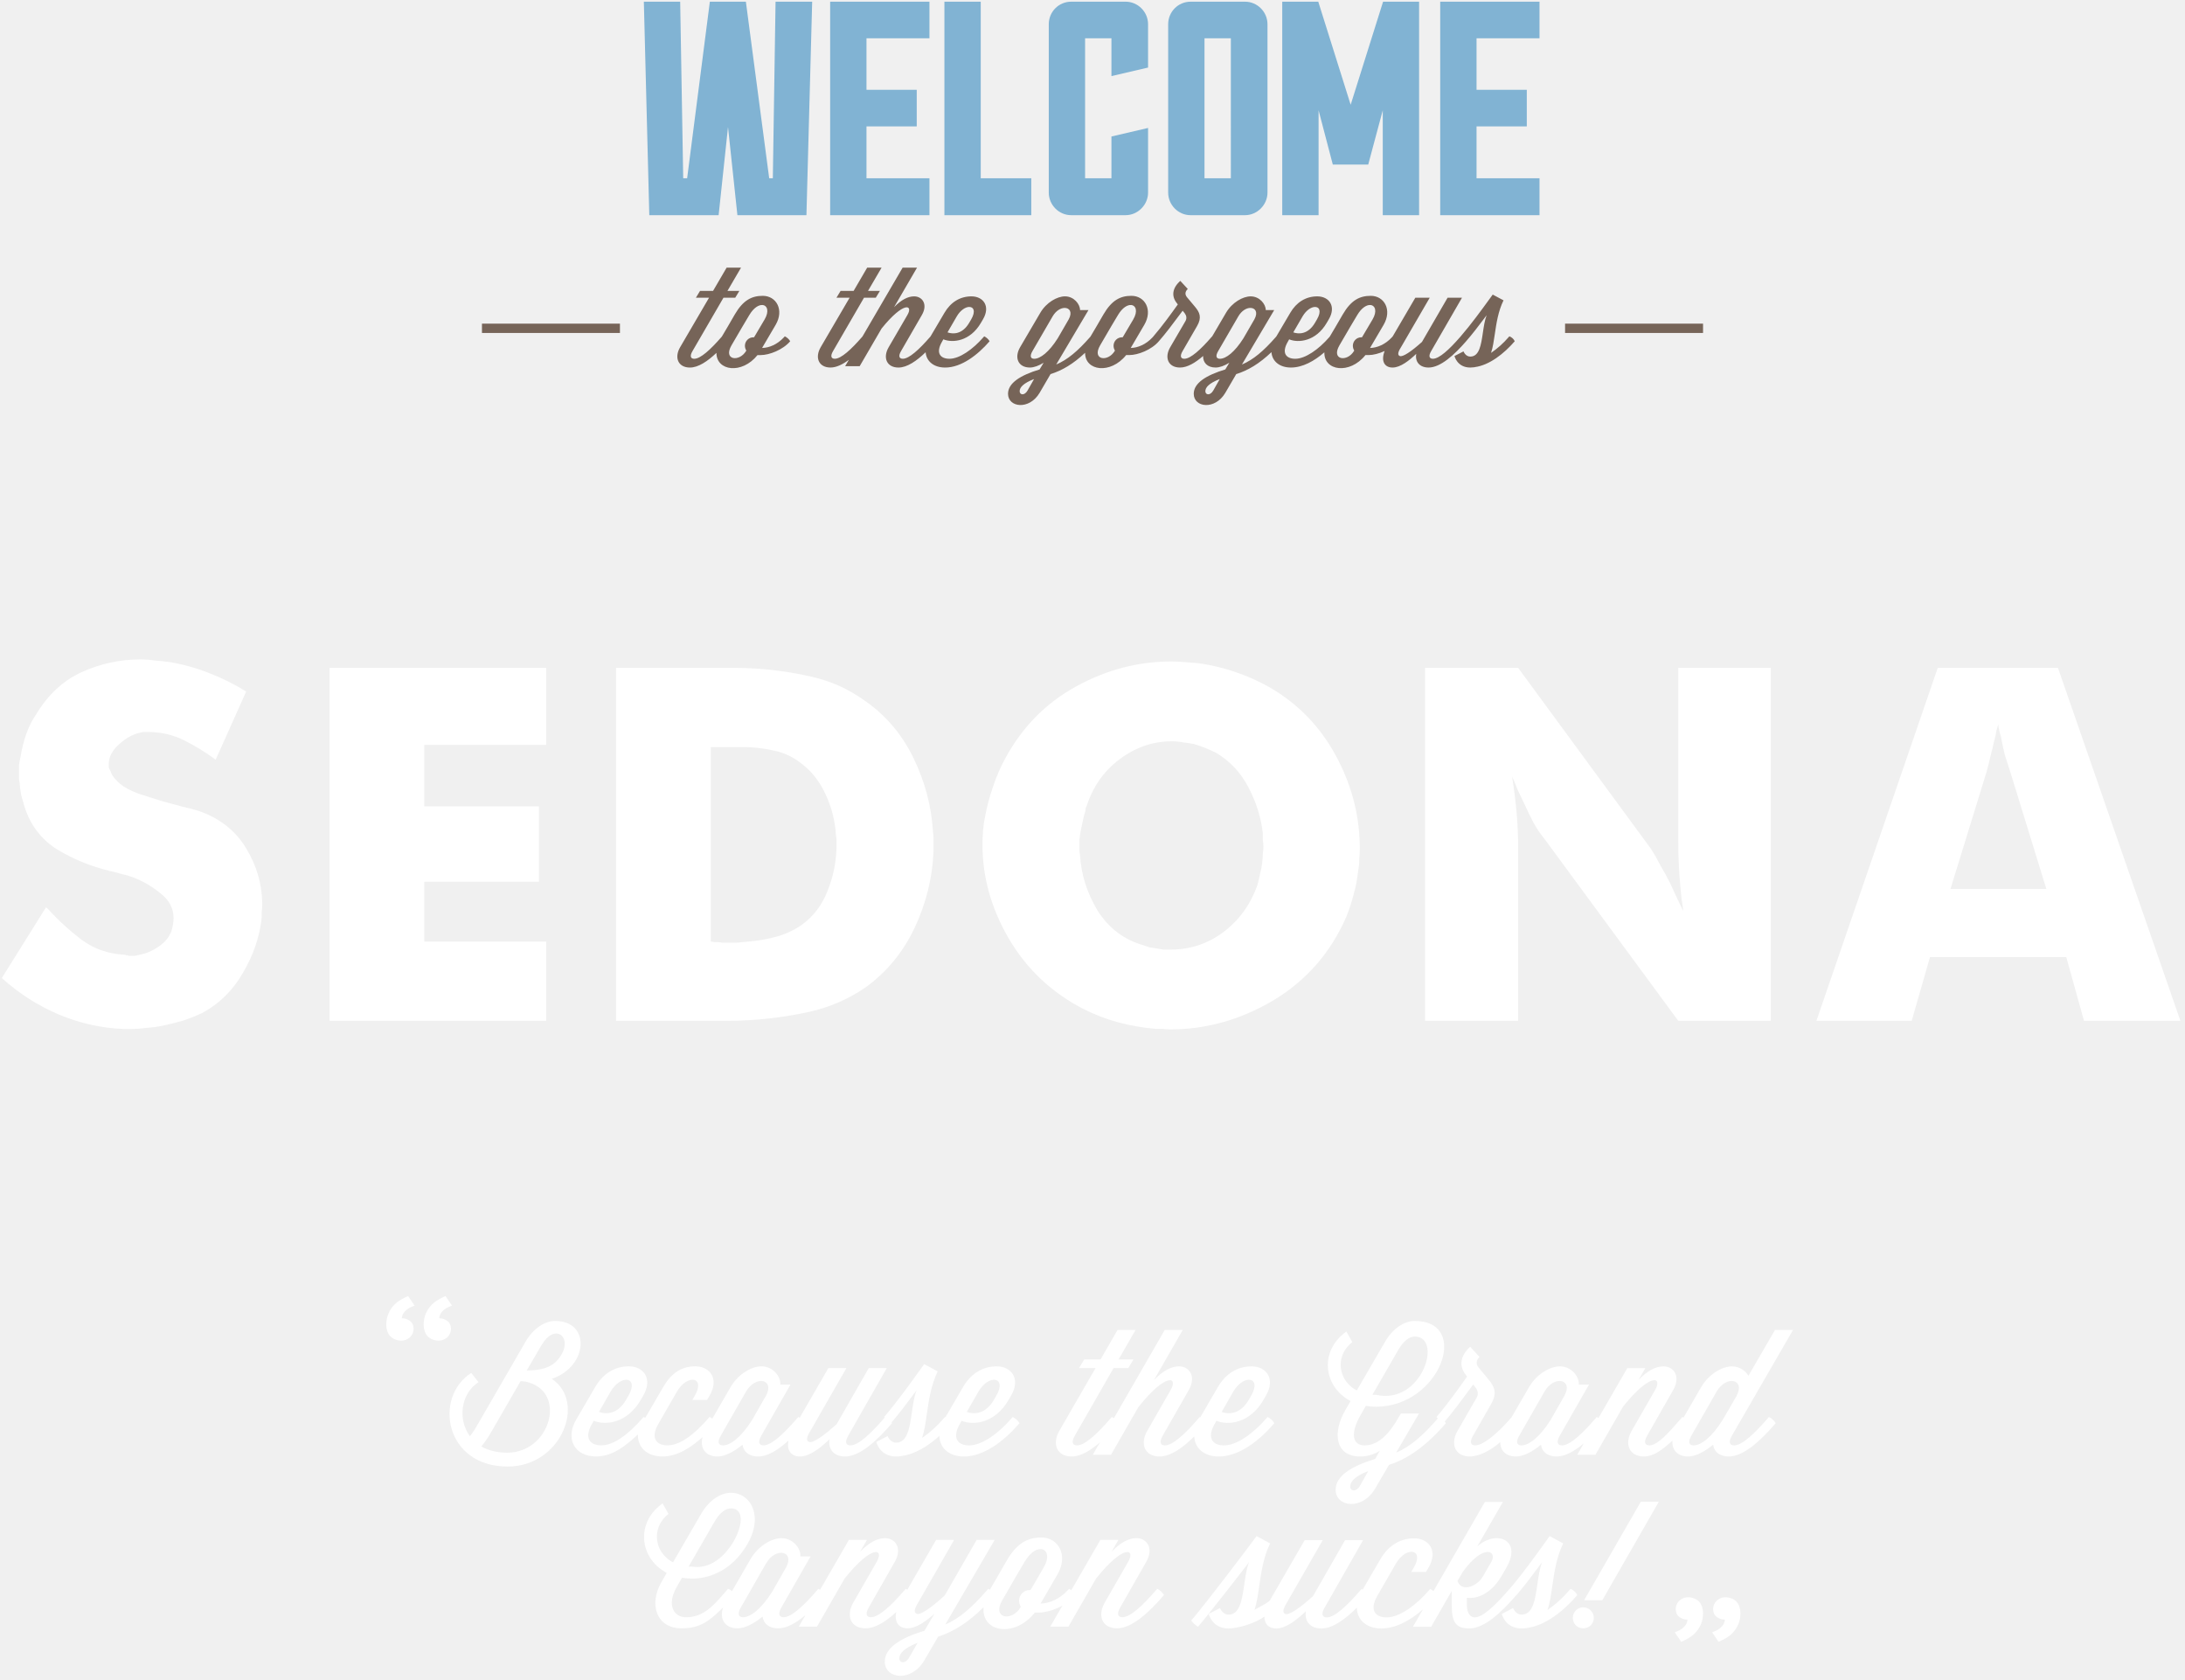
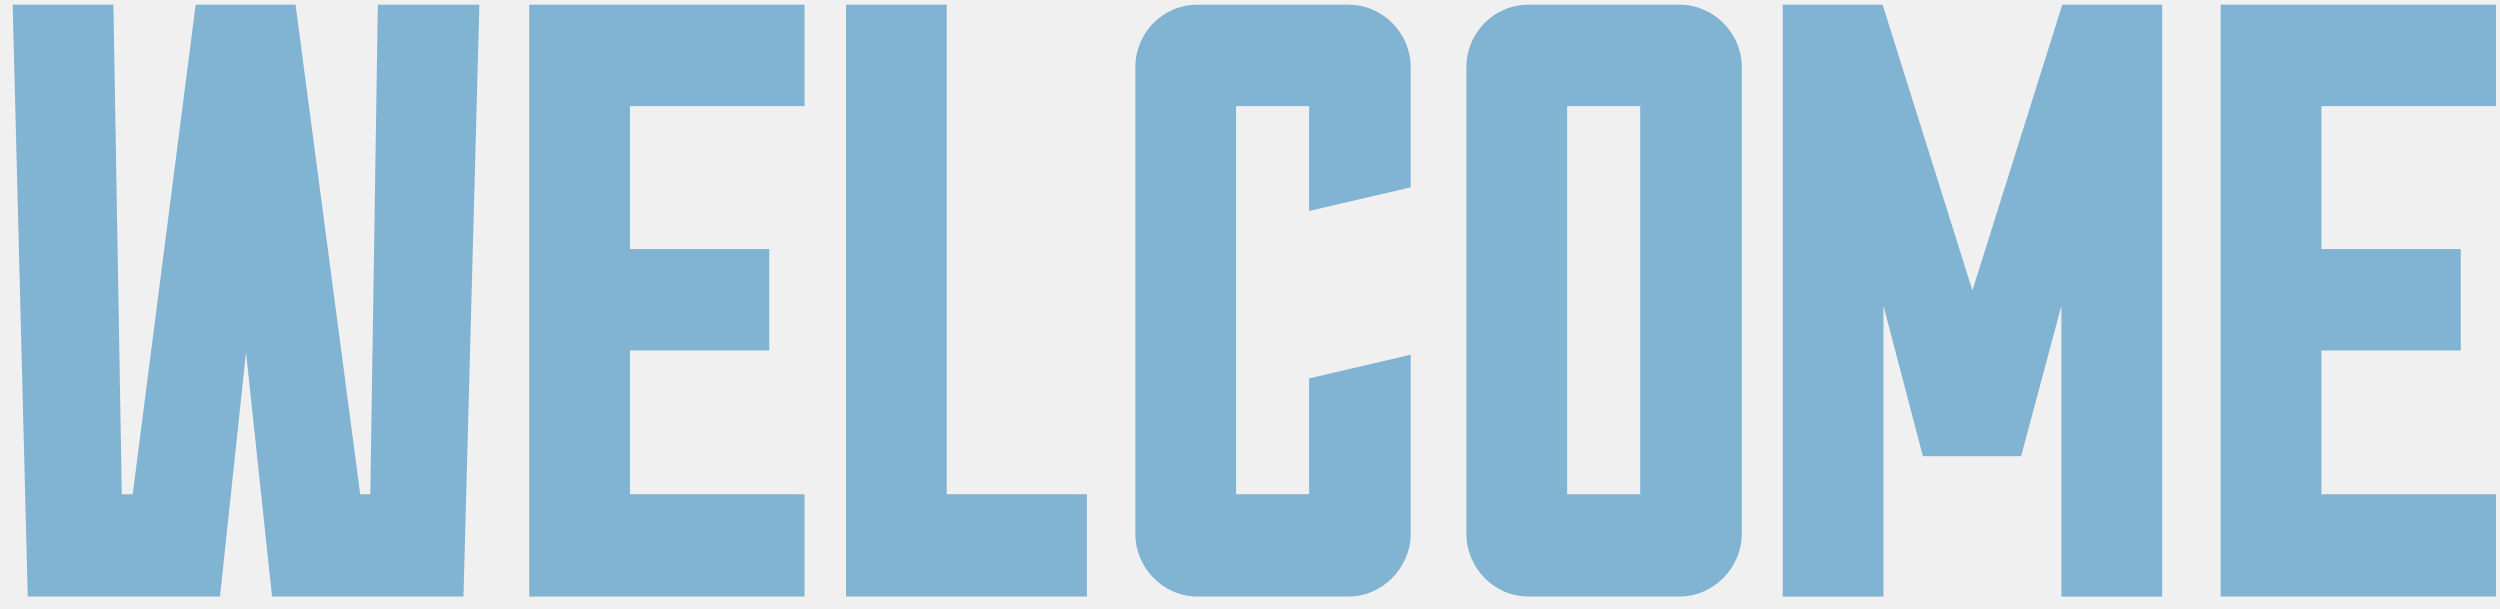
- <svg xmlns="http://www.w3.org/2000/svg" width="458" height="352" viewBox="0 0 458 352" fill="none">
-   <path fill-rule="evenodd" clip-rule="evenodd" d="M181.774 56.09L178.929 60.967H176.2L175.33 62.401H178.087L172.018 72.784C170.741 74.992 171.642 77.03 174.08 77.03C175.303 77.03 176.618 76.393 177.933 75.409L177.155 76.743H180.201L184.789 68.856C189.433 63.089 191.495 63.836 190.188 66.046L186.268 72.786C184.99 74.996 185.891 77.034 188.329 77.034C190.125 77.034 192.117 75.664 194.022 73.829C194.168 75.686 195.689 77.034 198.112 77.034C201.535 77.034 204.932 74.394 207.428 71.526C207.231 71.123 206.709 70.665 206.302 70.493L206.099 70.719C203.921 73.216 201.135 75.194 199.017 75.194C197.157 75.194 196.053 74.048 197.447 71.639L197.737 71.119C199.683 71.924 203.341 71.55 205.605 67.679L206.042 66.932C207.667 64.179 206.1 62.114 203.632 62.114C201.193 62.114 199.249 63.377 197.972 65.555L195.042 70.52L194.866 70.72C192.689 73.214 190.571 75.192 189.235 75.192C188.569 75.192 188.189 74.732 188.885 73.557L193.24 66.014C194.546 63.749 193.3 62.114 191.616 62.114C190.309 62.114 188.914 62.831 187.406 64.379L192.224 56.09H189.205L180.782 70.528L180.612 70.718C178.436 73.214 176.315 75.192 174.979 75.192C174.312 75.192 173.935 74.732 174.633 73.557L181.105 62.399H183.572L184.444 60.966H181.948L184.793 56.091L181.774 56.09ZM149.465 60.969L152.31 56.094H155.329L152.483 60.967H154.982L154.11 62.403H151.645L145.169 73.561C144.472 74.736 144.85 75.196 145.517 75.196C146.852 75.196 148.974 73.217 151.15 70.721L151.306 70.545L152.543 68.455L154.023 65.902C155.765 62.918 157.563 62.002 159.885 62.002C162.731 62.002 164.414 64.955 162.586 68.082L159.741 72.928C161.252 72.899 162.935 72.184 164.299 70.721L164.504 70.493C164.91 70.665 165.432 71.122 165.632 71.526C164.092 73.332 161.248 74.422 159.448 74.422H158.782C155.513 78.506 150.166 77.763 150.172 73.961C148.306 75.73 146.369 77.034 144.615 77.034C142.177 77.034 141.276 74.996 142.554 72.787L148.622 62.404H145.865L146.735 60.969H149.465ZM160.263 66.967C161.291 65.225 160.825 64.02 159.841 63.93C159.076 63.86 157.998 64.466 157.071 66.022L155.62 68.459L153.326 72.387C151.526 75.484 154.983 75.943 156.405 73.533L156.435 73.477C156.26 73.189 156.144 72.844 156.144 72.473C156.144 71.498 156.927 70.694 157.914 70.694H158.059L160.263 66.967ZM203.575 66.936C204.587 65.192 204.055 64.275 203.086 64.332V64.333C202.334 64.377 201.317 65.011 200.554 66.303L198.608 69.66C199.741 70.062 201.688 70.12 203.138 67.682L203.575 66.936ZM247.404 58.869C245.69 60.389 245.546 62.083 246.621 63.459L246.883 63.803L246.821 63.89C245.492 65.746 243.718 68.225 241.773 70.487L241.775 70.49L241.572 70.719C240.207 72.18 238.526 72.899 237.014 72.928L239.857 68.08C241.687 64.954 240.004 62 237.157 62C234.837 62 233.037 62.918 231.297 65.9L229.813 68.453L228.575 70.545L228.421 70.721C225.924 73.561 223.778 75.392 221.396 76.397L228.159 64.983H226.389C226.389 63.749 225.113 62.113 223.225 62.113C221.601 62.113 219.335 63.378 218.057 65.557L213.819 72.784C212.541 74.992 213.441 77.03 215.879 77.03C216.722 77.03 217.739 76.656 218.756 76.026L217.913 77.43C213.849 78.663 211.293 80.298 211.293 82.536C211.293 85.405 215.735 86.007 217.913 82.336L220.205 78.406C222.621 77.663 224.988 76.259 227.445 73.942C227.424 77.759 232.782 78.509 236.055 74.418H236.723C238.523 74.418 241.368 73.329 242.907 71.522C244.356 69.858 245.487 68.367 247.897 65.127L248.302 65.616C248.679 66.103 248.827 66.706 248.477 67.307L245.284 72.786C244.004 74.996 244.905 77.032 247.345 77.032C248.875 77.032 250.549 76.037 252.187 74.61C252.137 75.996 253.074 77.032 254.806 77.032C255.646 77.032 256.663 76.659 257.68 76.028L256.838 77.43C252.773 78.663 250.222 80.298 250.222 82.536C250.222 85.405 254.662 86.006 256.838 82.336L259.13 78.406C261.59 77.648 264 76.2 266.507 73.807C266.643 75.675 268.165 77.032 270.597 77.032C273.055 77.032 275.496 75.669 277.601 73.842C277.484 77.747 282.911 78.545 286.213 74.42H286.881C287.826 74.42 289.056 74.112 290.238 73.567C289.425 75.64 290.172 77.032 291.899 77.032C293.555 77.032 295.412 75.54 296.863 74.164C296.573 75.769 297.53 77.032 299.447 77.032C301.943 77.032 304.817 74.395 307.315 71.526L307.313 71.524C308.668 69.98 309.896 68.348 310.883 67.038L310.883 67.038C311.143 66.692 311.387 66.369 311.611 66.076C311.211 67.116 311.017 68.435 310.827 69.728C310.452 72.283 310.091 74.736 308.185 74.736C307.169 74.736 306.765 73.646 306.765 73.646L304.875 74.621C304.875 74.621 305.426 77.033 308.185 77.033C308.453 77.033 308.697 77.007 308.959 76.98L309.025 76.973C309.04 76.973 309.055 76.966 309.071 76.96C309.086 76.953 309.101 76.946 309.116 76.946C312.192 76.546 315.24 74.136 317.504 71.526C317.331 71.067 316.808 70.608 316.374 70.492L316.171 70.721C315.106 71.953 313.886 73.042 312.541 73.961C312.916 72.847 313.113 71.5 313.326 70.043C313.657 67.785 314.025 65.265 315.155 62.947L312.891 61.742C312.66 62.055 312.379 62.443 312.056 62.888C310.633 64.851 308.41 67.918 306.185 70.49V70.492L305.982 70.721C303.806 73.217 301.687 75.193 300.351 75.193C299.684 75.193 299.306 74.734 300.004 73.559L306.448 62.401H303.428L298.058 71.666C295.765 73.73 293.996 74.878 293.414 74.619C292.714 74.328 293.313 73.343 293.705 72.699C293.736 72.649 293.765 72.6 293.792 72.555L299.685 62.403H296.665L291.931 70.495L291.732 70.721C290.368 72.184 288.685 72.901 287.174 72.931L290.019 68.082C291.847 64.955 290.169 62.002 287.32 62.002C284.997 62.002 283.197 62.92 281.456 65.905L279.974 68.455L278.737 70.545L278.582 70.723C276.406 73.219 273.618 75.196 271.499 75.196C269.641 75.196 268.539 74.05 269.932 71.641L270.222 71.123C272.166 71.927 275.826 71.553 278.089 67.68L278.527 66.934C280.15 64.18 278.585 62.115 276.117 62.115C273.677 62.115 271.73 63.38 270.454 65.559L267.528 70.524L267.353 70.721C264.854 73.561 262.708 75.394 260.325 76.399L267.089 64.983H265.317C265.317 63.749 264.04 62.115 262.153 62.115C260.528 62.115 258.264 63.378 256.986 65.557L254.09 70.494L254.082 70.49L253.879 70.72C251.703 73.215 249.581 75.194 248.245 75.194C247.578 75.194 247.203 74.734 247.899 73.559L250.917 68.339C251.962 66.532 251.468 65.469 250.48 64.293L248.797 62.283C248.362 61.738 248.362 61.137 248.972 60.563L247.404 58.869ZM237.534 66.967C238.561 65.225 238.094 64.019 237.11 63.929V63.93C236.346 63.86 235.27 64.466 234.342 66.022L232.889 68.459L230.597 72.387C228.797 75.484 232.253 75.943 233.675 73.533L233.703 73.477C233.529 73.189 233.413 72.844 233.413 72.473C233.413 71.498 234.197 70.694 235.183 70.694H235.33L237.534 66.967ZM287.268 63.929C288.252 64.019 288.721 65.225 287.694 66.967L285.488 70.694H285.341C284.355 70.694 283.573 71.498 283.573 72.473C283.573 72.844 283.689 73.189 283.862 73.477L283.832 73.533C282.411 75.943 278.957 75.484 280.757 72.387L283.049 68.459L284.5 66.022C285.427 64.466 286.503 63.86 287.268 63.93V63.929ZM276.053 66.936C277.065 65.193 276.536 64.277 275.568 64.334V64.335C274.816 64.379 273.798 65.013 273.036 66.305L271.088 69.66C272.221 70.062 274.167 70.12 275.618 67.682L276.053 66.936ZM223.165 64.535C224.188 64.529 224.843 65.419 224.01 66.935L221.718 70.895C219.888 73.792 218.058 75.195 216.78 75.195C216.113 75.195 215.735 74.736 216.431 73.561L220.643 66.305C221.353 65.088 222.37 64.54 223.165 64.535ZM262.933 66.935C263.766 65.419 263.111 64.529 262.088 64.535C261.293 64.54 260.276 65.088 259.566 66.305L255.356 73.561C254.662 74.736 255.038 75.195 255.705 75.195C256.981 75.195 258.813 73.792 260.641 70.895L262.933 66.935ZM216.75 79.443L216.749 79.444C214.459 80.332 213.732 81.22 213.732 81.994C213.732 82.797 214.748 82.968 215.386 81.85L216.749 79.444L216.75 79.444V79.443ZM255.674 79.444L255.675 79.443V79.444L255.674 79.444ZM255.674 79.444L254.313 81.85C253.673 82.968 252.657 82.797 252.657 81.994C252.657 81.22 253.383 80.332 255.674 79.444ZM101.025 67.831H129.947V69.781H101.025V67.831ZM356.977 67.831H328.055V69.781H356.977V67.831Z" fill="#766458" />
-   <path fill-rule="evenodd" clip-rule="evenodd" d="M194.824 37.364V45.1H174.008V0.353H194.824V8.023H181.624V18.827H192.159V26.497H181.624V37.363L194.824 37.364ZM216.17 45.1V37.364L205.573 37.363V0.353H197.957V45.1H216.17ZM322.7 45.1V37.364H309.499V26.497H320.034V18.827H309.499V8.024H322.7V0.353H301.884V45.1H322.7ZM297.459 0.354H289.908L283.115 21.959L276.324 0.354H268.772V45.101H276.389V23.111L279.371 34.489H286.796L289.843 23.111V45.101H297.459V0.354ZM257.999 8.024H252.476V37.364H258L257.999 8.024ZM265.679 5.085C265.679 2.463 263.521 0.354 260.981 0.354L249.557 0.355C246.957 0.355 244.861 2.464 244.861 5.085V40.37C244.861 42.927 246.957 45.1 249.557 45.1H260.981C263.521 45.1 265.679 42.927 265.679 40.37V5.085ZM232.971 28.606L240.649 26.816V40.368C240.649 42.925 238.492 45.098 235.953 45.098H224.528C221.928 45.098 219.833 42.925 219.833 40.368V5.084C219.833 2.462 221.928 0.354 224.528 0.354H235.951C238.491 0.354 240.648 2.462 240.648 5.084V14.161L232.97 15.951V8.023H227.448V37.363H232.97L232.971 28.606ZM170.241 0.354H162.564L161.994 37.364H161.232L156.344 0.354H148.792L144.032 37.364H143.208L142.573 0.354H134.957L136.099 45.1H150.632L152.599 26.626L154.567 45.1H169.037L170.241 0.354Z" fill="#81B3D3" />
-   <path fill-rule="evenodd" clip-rule="evenodd" d="M9.673 190.115C9.75 190.193 9.789 190.27 9.789 190.348C9.867 190.348 9.944 190.386 10.021 190.464C12.111 192.786 14.473 194.954 17.105 196.967C19.737 198.902 22.757 199.947 26.163 200.102C26.241 200.102 26.318 200.142 26.395 200.219H26.744C26.821 200.219 26.899 200.257 26.976 200.335H28.253C28.641 200.257 28.989 200.18 29.299 200.102C30.54 199.869 31.724 199.396 32.783 198.709C33.943 198.012 34.834 197.16 35.453 196.154L35.686 195.689L35.918 195.225C36.073 194.683 36.189 194.18 36.267 193.715C36.344 193.251 36.383 192.825 36.383 192.438C36.383 190.348 35.453 188.606 33.596 187.212C31.864 185.769 29.901 184.631 27.789 183.844C26.995 183.551 26.179 183.318 25.35 183.148C24.622 182.928 23.886 182.734 23.144 182.567H22.912C22.834 182.49 22.757 182.451 22.68 182.451C18.915 181.533 15.312 180.045 11.996 178.038C8.666 175.948 6.383 172.967 5.144 169.096C4.901 168.286 4.669 167.473 4.447 166.657C4.288 165.773 4.172 164.882 4.099 163.987C4.028 163.721 3.989 163.448 3.983 163.173V160.386C4.06 159.767 4.176 159.148 4.331 158.528C4.571 156.947 4.96 155.391 5.492 153.883C6.034 152.335 6.731 150.941 7.582 149.703C10.06 145.599 13.234 142.657 17.105 140.877C21.054 139.096 25.157 138.206 29.415 138.206C30.422 138.206 31.428 138.283 32.435 138.438C33.523 138.516 34.607 138.632 35.686 138.786C38.51 139.261 41.274 140.04 43.931 141.109C46.718 142.193 49.273 143.47 51.596 144.941L45.209 159.225C43.125 157.681 40.91 156.321 38.589 155.161C36.267 153.999 33.751 153.419 31.041 153.419H30.111C28.331 153.651 26.667 154.464 25.118 155.857C23.57 157.173 22.796 158.606 22.796 160.154V160.851C22.873 161.083 22.989 161.315 23.144 161.548C23.299 162.09 23.57 162.593 23.957 163.058C24.344 163.522 24.77 163.948 25.234 164.335C26.086 165.032 27.324 165.69 28.951 166.309C30.576 166.851 32.28 167.393 34.061 167.935C35.531 168.322 36.963 168.709 38.357 169.096C39.751 169.406 40.912 169.716 41.841 170.026C46.176 171.574 49.428 174.167 51.596 177.806C53.763 181.367 54.886 185.161 54.963 189.186V189.767C54.963 190.232 54.925 190.697 54.847 191.161V192.438C54.383 196.464 53.067 200.296 50.899 203.935C48.809 207.574 45.983 210.361 42.422 212.297C41.1 212.918 39.743 213.461 38.357 213.922C36.973 214.307 35.579 214.656 34.177 214.968C33.027 215.199 31.863 215.354 30.693 215.432C29.577 215.584 28.452 215.661 27.325 215.664H26.047C21.402 215.51 16.835 214.503 12.344 212.644C7.854 210.709 3.867 208.154 0.384 204.98L9.673 190.115ZM225.567 143.869C219.219 147.353 214.264 152.386 210.703 158.966L210.702 158.965C209.679 160.861 208.824 162.842 208.147 164.887C207.462 166.859 206.919 168.877 206.522 170.926C206.289 172.011 206.134 173.055 206.057 174.061C205.98 175.068 205.941 176.075 205.941 177.081C205.941 183.894 207.799 190.475 211.515 196.823C215.231 203.094 220.341 207.933 226.844 211.339C229.212 212.565 231.704 213.538 234.276 214.242C236.864 214.931 239.506 215.397 242.173 215.636H243.683C244.222 215.713 244.765 215.752 245.309 215.752C252.895 215.752 260.135 213.7 267.025 209.597C273.915 205.417 278.986 199.572 282.237 192.062C282.845 190.55 283.349 188.998 283.747 187.417C284.205 185.823 284.516 184.191 284.676 182.54C284.831 181.765 284.909 180.991 284.909 180.217C284.986 179.365 285.025 178.552 285.025 177.778C285.025 171.354 283.515 165.198 280.496 159.314C277.477 153.353 273.219 148.592 267.722 145.03C265.173 143.407 262.445 142.082 259.593 141.082C256.849 140.086 254.007 139.386 251.115 138.992C250.186 138.914 249.219 138.837 248.212 138.759C247.283 138.682 246.354 138.643 245.425 138.643C238.535 138.643 231.915 140.385 225.567 143.869ZM298.712 213.95V139.976H318.222L346.093 177.95C346.813 179.075 347.472 180.238 348.067 181.434C348.771 182.608 349.429 183.809 350.041 185.034L351.435 188.054C351.899 189.06 352.364 190.027 352.828 190.956C352.755 190.138 352.639 189.324 352.48 188.518C352.403 187.744 352.325 186.931 352.248 186.079C352.09 184.495 351.974 182.908 351.899 181.318C351.819 179.655 351.78 177.989 351.783 176.324V139.976H371.176V213.95H351.783L323.68 175.744C322.906 174.815 322.17 173.731 321.474 172.493C320.77 171.161 320.111 169.805 319.5 168.428C319.05 167.453 318.586 166.485 318.106 165.525C317.747 164.585 317.359 163.655 316.945 162.738C317.332 165.138 317.642 167.577 317.874 170.054C318.106 172.531 318.216 175.009 318.222 177.486V213.95H298.712ZM406.172 139.976L380.74 213.95H400.714L404.546 200.595H433.114L436.83 213.95H457.036L431.372 139.976H406.172ZM408.844 186.311L416.392 161.808C416.699 160.733 416.971 159.649 417.205 158.556C417.521 157.445 417.792 156.322 418.017 155.189C418.094 155.034 418.134 154.918 418.134 154.84C418.134 154.686 418.172 154.531 418.25 154.376C418.327 153.911 418.405 153.485 418.482 153.098C418.637 152.634 418.753 152.208 418.83 151.821C418.908 152.208 418.985 152.634 419.063 153.098C419.14 153.486 419.256 153.911 419.411 154.376C419.653 155.659 419.924 156.937 420.224 158.208C420.6 159.412 420.987 160.612 421.385 161.808L428.934 186.311H408.844ZM263.542 185.559C263.774 184.785 263.968 183.972 264.122 183.12C264.355 182.269 264.51 181.417 264.587 180.565C264.665 180.024 264.703 179.482 264.703 178.94C264.781 178.398 264.819 177.894 264.819 177.43C264.819 176.963 264.78 176.497 264.703 176.036V174.643C264.316 171.313 263.31 168.101 261.683 165.004C260.058 161.907 257.813 159.507 254.948 157.804C254.174 157.417 253.4 157.069 252.626 156.759C251.852 156.449 251.077 156.179 250.303 155.946C249.535 155.792 248.76 155.676 247.981 155.598C247.216 155.444 246.438 155.366 245.658 155.365C241.71 155.365 238.071 156.605 234.742 159.082C231.413 161.559 229.09 164.849 227.774 168.952L227.542 169.417V169.881C227.303 170.604 227.109 171.341 226.962 172.088C226.807 172.785 226.652 173.52 226.497 174.294L226.265 175.92V178.359C226.265 178.591 226.303 178.862 226.381 179.172C226.613 183.275 227.851 187.185 230.097 190.901C232.419 194.539 235.594 196.939 239.619 198.101L241.013 198.565C241.477 198.643 241.981 198.72 242.523 198.797L243.916 199.03H245.31C249.413 199.03 253.09 197.83 256.342 195.43C259.671 192.952 262.071 189.662 263.542 185.559ZM169.541 212.092C173.799 211.162 177.747 209.459 181.386 206.982H181.387C185.877 203.73 189.322 199.55 191.722 194.44C194.122 189.33 195.438 184.027 195.671 178.53V175.627C195.671 175.162 195.632 174.698 195.554 174.234C195.245 168.968 193.89 163.859 191.49 158.904C189.09 153.95 185.722 149.963 181.387 146.944C178.023 144.485 174.189 142.746 170.123 141.834C166.097 140.905 161.993 140.324 157.813 140.092C156.652 140.014 155.452 139.976 154.213 139.976H129.129V213.95H152.935C154.175 213.95 155.414 213.911 156.651 213.834C160.986 213.602 165.283 213.022 169.541 212.092ZM148.986 197.343C149.218 197.343 149.451 197.382 149.683 197.459H150.496C150.806 197.459 151.076 197.499 151.309 197.576H154.444C155.296 197.498 156.109 197.421 156.883 197.343C158.887 197.19 160.87 196.84 162.805 196.298C164.741 195.756 166.483 194.943 168.031 193.859C170.509 192.079 172.328 189.679 173.489 186.659C174.721 183.595 175.352 180.323 175.347 177.021V176.091C175.347 175.782 175.309 175.472 175.231 175.163C175.079 172.23 174.369 169.353 173.141 166.685C171.902 163.898 170.199 161.692 168.031 160.065C166.441 158.767 164.574 157.853 162.573 157.395C160.592 156.924 158.569 156.652 156.534 156.582H148.986V197.343ZM69.076 139.975V213.949H114.482V197.343H88.934V184.801H112.973V169.007H88.934V156.117H114.482V139.975H69.076ZM351.423 336.358C351.31 336.649 351.253 336.941 351.253 337.235C351.253 337.953 351.5 338.504 351.993 338.884C352.488 339.268 353.063 339.458 353.713 339.458C353.689 339.839 353.589 340.176 353.409 340.468C353.23 340.759 353.001 341.016 352.733 341.228C352.466 341.441 352.179 341.621 351.876 341.767C351.572 341.912 351.298 342.029 351.048 342.119L352.398 344.109C352.431 344.093 352.464 344.077 352.496 344.062L352.526 344.048L352.582 344.022C352.644 343.993 352.706 343.966 352.768 343.939C352.974 343.851 353.214 343.731 353.494 343.587C353.802 343.424 354.1 343.244 354.387 343.047C354.689 342.844 354.972 342.613 355.23 342.356C355.783 341.807 356.223 341.154 356.526 340.436C356.83 339.717 356.981 338.928 356.981 338.078C356.981 337.627 356.915 337.201 356.779 336.797C356.644 336.393 356.454 336.045 356.207 335.753C355.916 335.436 355.56 335.196 355.146 335.026C354.73 334.858 354.298 334.774 353.848 334.774C353.443 334.774 353.078 334.848 352.753 334.994C352.443 335.129 352.162 335.323 351.926 335.566C351.703 335.802 351.535 336.065 351.423 336.358ZM359.09 337.235C359.09 336.942 359.147 336.649 359.257 336.358C359.37 336.065 359.539 335.802 359.763 335.566C359.99 335.331 360.263 335.138 360.588 334.994C360.915 334.849 361.278 334.774 361.684 334.774C362.134 334.774 362.567 334.858 362.981 335.026C363.398 335.196 363.751 335.436 364.042 335.753C364.292 336.045 364.482 336.393 364.616 336.797C364.75 337.202 364.818 337.628 364.818 338.078C364.827 338.887 364.672 339.689 364.363 340.436C364.059 341.154 363.618 341.806 363.065 342.356C362.806 342.613 362.523 342.844 362.22 343.047C361.934 343.246 361.636 343.426 361.327 343.587C361.047 343.732 360.807 343.851 360.602 343.939C360.478 343.993 360.354 344.05 360.232 344.109L358.884 342.119C359.131 342.03 359.404 341.912 359.709 341.767C360.013 341.621 360.299 341.441 360.569 341.228C360.837 341.014 361.063 340.761 361.242 340.468C361.423 340.176 361.524 339.84 361.546 339.458C360.924 339.469 360.318 339.266 359.827 338.884C359.337 338.504 359.09 337.953 359.09 337.236V337.235ZM94.36 279.394C94.473 279.103 94.53 278.81 94.53 278.519H94.531C94.531 277.8 94.283 277.251 93.791 276.87C93.297 276.488 92.723 276.298 92.073 276.298C92.096 275.915 92.196 275.577 92.376 275.285C92.556 274.993 92.779 274.74 93.049 274.527C93.319 274.313 93.606 274.134 93.909 273.988C94.178 273.858 94.454 273.74 94.734 273.636L93.386 271.648C93.342 271.67 93.219 271.728 93.016 271.815C92.813 271.904 92.571 272.023 92.291 272.167C91.983 272.329 91.685 272.509 91.398 272.707C91.095 272.909 90.812 273.14 90.554 273.397C90.001 273.947 89.56 274.599 89.257 275.317C88.954 276.037 88.802 276.825 88.802 277.677C88.8 278.112 88.868 278.544 89.004 278.957C89.126 279.339 89.321 279.694 89.577 280.002C89.872 280.319 90.234 280.567 90.637 280.727C91.049 280.895 91.489 280.98 91.934 280.979C92.656 280.989 93.351 280.703 93.857 280.187C94.076 279.959 94.247 279.689 94.36 279.394ZM86.694 278.519C86.689 279.141 86.449 279.738 86.021 280.189C85.785 280.431 85.505 280.625 85.195 280.76C84.869 280.906 84.503 280.98 84.099 280.98C83.654 280.981 83.213 280.896 82.801 280.728C82.398 280.567 82.036 280.319 81.741 280.002C81.484 279.694 81.289 279.339 81.168 278.957C81.032 278.544 80.963 278.112 80.966 277.677C80.966 276.825 81.116 276.037 81.421 275.317C81.724 274.599 82.165 273.946 82.718 273.397C82.965 273.149 83.245 272.92 83.561 272.706C83.875 272.494 84.173 272.313 84.454 272.166C84.734 272.022 84.974 271.904 85.178 271.816L85.235 271.79C85.404 271.714 85.509 271.667 85.55 271.646L86.897 273.634C86.649 273.724 86.375 273.842 86.071 273.987C85.768 274.134 85.481 274.313 85.214 274.525C84.947 274.737 84.718 274.994 84.538 275.284C84.359 275.576 84.258 275.914 84.236 276.296C84.886 276.296 85.46 276.486 85.954 276.869C86.447 277.251 86.694 277.799 86.694 278.519ZM335.859 335.393H332.044L343.925 314.757H347.701L335.859 335.393ZM331.863 336.881C330.627 336.881 329.682 337.861 329.682 339.099C329.682 340.337 330.628 341.279 331.863 341.279C333.095 341.279 334.08 340.335 334.08 339.099C334.08 337.863 333.095 336.881 331.863 336.881ZM306.601 329.466L305.511 331.354C306.346 333.825 309.65 332.445 310.78 330.483L312.595 327.359C313.94 325.069 310.961 323.398 306.601 329.466ZM330.603 334.334C330.385 333.754 329.731 333.171 329.186 333.027L328.931 333.319C327.602 334.879 326.075 336.258 324.389 337.423C324.859 336.012 325.106 334.304 325.372 332.458C325.784 329.599 326.244 326.409 327.657 323.473L324.822 321.946C324.544 322.328 324.207 322.799 323.821 323.338L323.82 323.339L323.82 323.339C322.043 325.822 319.236 329.743 316.43 333.027C316.436 333.037 316.446 333.045 316.451 333.052C316.445 333.049 316.438 333.045 316.431 333.041C316.423 333.035 316.414 333.03 316.406 333.027L316.153 333.319C313.426 336.479 310.776 338.985 309.103 338.985C308.269 338.985 307.469 338.149 307.469 336.442V334.88C310.121 335.207 312.919 333.462 314.699 330.376L315.715 328.633C319.237 322.603 313.498 320.603 309.647 324.129L315.022 314.792H311.243L300.468 333.487C300.261 333.303 300.029 333.15 299.779 333.03L299.523 333.322C296.8 336.482 293.312 338.988 290.66 338.988C288.335 338.988 286.955 337.535 288.699 334.484L292.583 327.727C294.763 323.985 298.615 324.603 296.361 328.527L295.817 329.471H298.907L299.452 328.527C301.486 325.039 299.523 322.423 296.437 322.423C293.386 322.423 290.95 324.023 289.352 326.783L285.634 333.163C285.614 333.151 285.594 333.139 285.575 333.127C285.515 333.091 285.456 333.055 285.401 333.031L285.146 333.323C282.422 336.483 279.771 338.989 278.099 338.989C277.263 338.989 276.793 338.409 277.663 336.919L285.729 322.786H281.949L275.23 334.52C272.357 337.135 270.145 338.588 269.416 338.262C268.54 337.892 269.289 336.646 269.78 335.83C269.818 335.766 269.855 335.705 269.889 335.647L277.263 322.786H273.485L266.147 335.481C265.641 335.942 264.838 336.372 264.114 336.761C263.67 336.999 263.256 337.221 262.957 337.425C263.428 336.013 263.674 334.305 263.941 332.458V332.458L263.941 332.457C264.353 329.599 264.814 326.41 266.226 323.475L263.394 321.948C261.831 324.091 253.111 335.646 249.696 339.641C250.021 340.113 250.568 340.586 251.112 340.949C253.255 338.479 260.45 329.215 261.794 327.435C261.293 328.753 261.051 330.425 260.814 332.063C260.345 335.3 259.895 338.407 257.506 338.407C256.236 338.407 255.726 337.025 255.726 337.025L253.365 338.261C253.365 338.261 254.055 341.311 257.505 341.311C257.839 341.311 258.141 341.281 258.469 341.248L258.469 341.248L258.561 341.239C258.568 341.239 258.574 341.238 258.581 341.236C258.587 341.234 258.593 341.231 258.599 341.228C258.604 341.226 258.609 341.224 258.614 341.221L258.614 341.221C258.625 341.215 258.635 341.21 258.646 341.207L258.651 341.205L258.654 341.204C258.659 341.204 258.663 341.203 258.667 341.203C260.587 340.949 263.245 340.065 265.027 338.833C265.015 340.37 265.943 341.311 267.527 341.311C269.595 341.311 271.922 339.422 273.737 337.679C273.376 339.714 274.572 341.311 276.972 341.311C279.318 341.311 281.931 339.425 284.409 336.948C284.443 339.458 286.377 341.311 289.535 341.311C292.601 341.311 295.649 339.598 298.276 337.295L296.171 340.949H299.987L304.31 333.429V336.443C304.31 339.675 304.927 341.311 307.98 341.311C311.103 341.311 314.701 337.97 317.825 334.336C317.823 334.333 317.821 334.33 317.818 334.326C317.812 334.319 317.806 334.311 317.805 334.302C317.819 334.314 317.836 334.325 317.852 334.336C319.565 332.362 321.117 330.271 322.355 328.602C322.666 328.183 322.958 327.79 323.227 327.432C322.727 328.75 322.486 330.42 322.249 332.058C321.78 335.296 321.33 338.405 318.94 338.405C317.67 338.405 317.16 337.023 317.16 337.023L314.798 338.259C314.798 338.259 315.489 341.309 318.94 341.309C319.268 341.309 319.566 341.28 319.892 341.247L319.996 341.237C320.012 341.237 320.027 341.23 320.043 341.222C320.062 341.212 320.081 341.202 320.101 341.202C323.954 340.69 327.769 337.64 330.602 334.332L330.603 334.334ZM215.829 333.248H216.012L218.772 328.526C221.06 324.601 217.428 322.821 214.775 327.326L212.959 330.414L210.089 335.391C207.836 339.315 212.16 339.895 213.939 336.845L213.976 336.772C213.758 336.41 213.613 335.975 213.613 335.503C213.613 334.265 214.594 333.248 215.829 333.248ZM190.582 347.379C189.782 348.796 188.51 348.579 188.51 347.563C188.51 346.583 189.419 345.457 192.325 344.329L190.582 347.379ZM155.737 338.952C157.299 338.952 159.552 337.244 161.84 333.649L164.781 328.489C166.635 325.073 162.603 324.166 160.568 327.688L155.301 336.881C154.43 338.372 154.902 338.952 155.737 338.952ZM149.786 318.899C150.912 316.972 152.148 316.137 153.201 316.137C154.619 316.137 155.272 317.081 155.272 318.462C155.272 321.986 150.908 329.295 145.1 328.343H144.337L149.786 318.899ZM242.309 333.285L242.563 332.993L242.564 332.994C243.074 333.212 243.727 333.794 243.982 334.305C240.856 337.938 237.262 341.28 234.136 341.28C231.083 341.28 229.958 338.703 231.556 335.904L236.46 327.366C238.096 324.568 235.516 323.625 229.739 330.855L223.963 340.918H220.148L222.688 336.524C221.002 337.454 219.134 337.974 217.754 337.974H216.919C212.681 343.332 205.653 342.129 206.173 336.852C202.921 340.071 199.807 342.03 196.648 343.024L193.742 348.002C191.02 352.652 185.46 351.888 185.46 348.255C185.46 345.423 188.657 343.314 193.78 341.79L195.851 338.23C194.142 339.754 192.073 341.28 190.256 341.28C188.374 341.28 187.415 339.948 187.868 337.87C185.694 339.86 183.461 341.28 181.428 341.28C178.377 341.28 177.251 338.704 178.849 335.904L183.753 327.37C185.388 324.571 182.808 323.628 177.031 330.858L171.255 340.921H167.441L168.833 338.51C166.891 340.159 164.923 341.283 163.113 341.283C161.189 341.283 160.025 340.268 159.845 338.814C158.028 340.303 156.139 341.283 154.613 341.283C151.938 341.283 150.742 339.302 151.565 336.928L151.341 337.141L151.341 337.141C148.851 339.51 146.988 341.283 142.884 341.283C137.544 341.283 135.983 336.199 138.634 331.621L139.759 329.657C136.709 328.059 135.001 325.152 135.001 322.139C135.001 319.593 136.198 317.017 138.888 315.089L140.123 317.307C138.489 318.577 137.689 320.321 137.689 322.064C137.689 324.172 138.853 326.279 141.069 327.442L146.955 317.305C148.661 314.327 151.132 312.873 153.203 312.873C155.999 312.873 158.216 315.088 158.216 318.503C158.216 319.993 157.743 321.736 156.69 323.589C153.711 328.784 149.133 330.856 145.1 330.856C144.339 330.856 143.648 330.779 142.958 330.672L141.903 332.524C139.653 336.376 141.214 338.955 143.793 338.955C147.468 338.955 149.552 336.538 152.206 333.459L152.353 333.288L152.607 332.996C152.878 333.069 153.175 333.251 153.435 333.484L157.338 326.748C158.934 323.985 161.77 322.388 163.803 322.388C166.274 322.388 167.909 324.604 167.764 326.202H169.907L163.803 336.882C162.932 338.374 163.404 338.954 164.239 338.954C165.912 338.954 168.564 336.447 171.287 333.287L171.541 332.995C171.666 333.053 171.786 333.12 171.9 333.197L177.938 322.752H181.718L180.301 325.221C182.189 323.259 183.897 322.387 185.532 322.387C187.639 322.387 189.201 324.459 187.566 327.329L182.117 336.882C181.246 338.374 181.718 338.954 182.553 338.954C184.225 338.954 186.876 336.447 189.601 333.287L189.855 332.995C189.97 333.049 190.081 333.111 190.186 333.182L196.214 322.752H199.992L192.617 335.612L192.57 335.692L192.506 335.798C192.016 336.616 191.271 337.859 192.145 338.228C192.871 338.554 195.124 337.065 198.031 334.378L204.714 322.752H208.493L198.138 340.482C201.116 339.207 203.768 336.882 206.893 333.287L207.147 332.996C207.266 333.05 207.38 333.114 207.489 333.186L209.109 330.416L210.961 327.183C213.142 323.405 215.393 322.243 218.3 322.243C221.862 322.243 223.968 325.982 221.68 329.944L218.12 336.084C220.009 336.047 222.117 335.137 223.823 333.285L224.078 332.993C224.248 333.073 224.41 333.17 224.56 333.283L230.648 322.75H234.427L233.01 325.219C234.9 323.257 236.605 322.386 238.241 322.386C240.346 322.386 241.912 324.457 240.276 327.327L234.826 336.88C233.955 338.372 234.426 338.952 235.262 338.952C236.934 338.952 239.587 336.445 242.309 333.285ZM361.194 297.421C358.904 301.162 356.579 302.942 354.982 302.942C354.147 302.942 353.675 302.362 354.545 300.872L359.812 291.679C361.847 288.155 365.879 289.064 364.026 292.479H364.061L361.194 297.421ZM318.903 302.942C320.464 302.942 322.717 301.234 325.007 297.64L327.948 292.479C329.8 289.064 325.768 288.155 323.734 291.679L318.466 300.872C317.596 302.362 318.067 302.942 318.903 302.942ZM285.09 311.37C284.293 312.787 283.02 312.57 283.02 311.554C283.02 310.573 283.892 309.447 286.799 308.32L285.09 311.37ZM296.535 280.129C295.48 280.129 294.245 280.963 293.118 282.889L287.67 292.334H288.433C298.06 294.564 302.529 280.129 296.535 280.129ZM370.782 296.986L370.527 297.276C367.807 300.436 365.153 302.943 363.48 302.943C362.645 302.943 362.173 302.363 363.043 300.872L375.832 278.748H372.053L366.496 288.339C365.842 287.285 364.606 286.377 363.043 286.377C361.008 286.377 358.176 287.976 356.577 290.736L352.879 297.116C352.866 297.109 352.853 297.101 352.84 297.093L352.815 297.078C352.757 297.043 352.699 297.008 352.645 296.984L352.39 297.276C349.667 300.436 347.39 302.942 345.718 302.942C344.881 302.942 344.411 302.362 345.28 300.872L350.73 291.317C352.367 288.447 350.802 286.375 348.696 286.375C347.06 286.375 345.356 287.246 343.464 289.21L344.881 286.74H341.102L335.065 297.187C334.95 297.11 334.83 297.042 334.705 296.984L334.449 297.276C331.726 300.436 329.075 302.942 327.403 302.942C326.568 302.942 326.097 302.362 326.967 300.872L333.07 290.19H330.926C331.072 288.592 329.438 286.375 326.966 286.375C324.931 286.375 322.096 287.974 320.498 290.733L316.846 297.039L316.64 297.273C313.918 300.432 310.89 302.938 309.22 302.938C308.383 302.938 307.913 302.358 308.783 300.868L312.561 294.257C313.868 291.967 313.25 290.624 312.016 289.134L309.91 286.59C309.365 285.9 309.365 285.137 310.128 284.41L308.166 282.267C306.022 284.194 305.841 286.336 307.184 288.08L307.513 288.516L307.379 288.705L307.379 288.706C305.721 291.048 303.523 294.153 301.116 296.981C301.157 297.04 301.202 297.098 301.25 297.156C301.29 297.204 301.331 297.253 301.374 297.301C298.261 300.881 295.615 303.196 292.644 304.463L297.439 296.253H293.661L293.262 296.908C291.264 300.432 288.974 302.939 286.032 302.939C283.452 302.939 282.982 300.36 285.232 296.509L286.287 294.657C286.995 294.774 287.711 294.834 288.429 294.838C301.872 294.838 308.375 276.856 296.533 276.856C294.461 276.856 291.989 278.31 290.283 281.288L284.398 291.423C282.182 290.262 281.02 288.155 281.02 286.048C281.02 284.305 281.82 282.56 283.452 281.29L282.219 279.073C279.529 280.999 278.331 283.577 278.331 286.12C278.331 289.136 280.04 292.042 283.091 293.64L281.964 295.603C279.312 300.181 279.784 305.266 285.126 305.266C286.724 305.266 288.067 304.794 289.231 304.066L288.248 305.776C283.128 307.336 279.966 309.407 279.966 312.241C279.966 315.873 285.526 316.637 288.248 311.987L291.155 307.01C295.08 305.775 298.931 303.087 303.073 298.291C303.006 298.165 302.927 298.046 302.837 297.936C304.515 295.965 305.939 294.062 308.787 290.19L309.294 290.809C309.767 291.425 309.948 292.189 309.512 292.953L305.515 299.89C303.916 302.685 305.043 305.264 308.095 305.264C309.994 305.264 312.443 304.025 314.48 302.24C314.436 303.978 315.624 305.264 317.779 305.264C319.304 305.264 321.194 304.284 323.009 302.794C323.192 304.248 324.356 305.264 326.279 305.264C328.089 305.264 330.056 304.139 331.999 302.49L330.607 304.902H334.42L340.197 294.837C345.974 287.608 348.554 288.553 346.917 291.35L342.014 299.888C340.417 302.686 341.541 305.264 344.592 305.264C346.602 305.264 348.428 303.88 350.574 301.931C350.374 303.824 351.578 305.264 353.856 305.264C355.381 305.264 357.27 304.284 359.088 302.794C359.27 304.249 360.433 305.264 362.357 305.264C365.482 305.264 369.077 301.923 372.202 298.288C371.946 297.784 371.293 297.203 370.782 296.986ZM262.281 292.48C264.535 288.556 260.682 287.939 258.502 291.681L256.068 295.931C257.484 296.439 259.919 296.513 261.736 293.424L262.281 292.48ZM255.451 305.268C259.738 305.268 263.991 301.927 267.113 298.293C266.86 297.783 266.205 297.203 265.696 296.985L265.443 297.277C262.717 300.437 259.23 302.943 256.576 302.943C254.251 302.943 252.871 301.49 254.614 298.438L254.977 297.785C257.412 298.801 261.989 298.33 264.823 293.425L265.368 292.481C267.403 288.992 265.441 286.377 262.352 286.377C259.302 286.377 256.868 287.975 255.269 290.736L251.59 297.049C251.552 297.029 251.514 297.001 251.478 296.985L251.223 297.277C248.499 300.437 245.848 302.943 244.176 302.943C243.34 302.943 242.87 302.363 243.739 300.872L249.189 291.317C250.824 288.447 249.261 286.375 247.153 286.375C245.518 286.375 243.774 287.284 241.887 289.246L247.917 278.746H244.139L233.483 297.236C233.348 297.138 233.203 297.053 233.051 296.984L232.796 297.275C230.071 300.436 227.42 302.942 225.748 302.942C224.913 302.942 224.441 302.362 225.311 300.872L233.413 286.738H236.503L237.593 284.921H234.468L238.028 278.746H234.25L230.69 284.921H227.275L226.185 286.738H229.635L222.042 299.891C220.444 302.69 221.57 305.268 224.621 305.268C226.499 305.268 228.547 304.055 230.561 302.304L229.062 304.904H232.877L238.617 294.912C244.43 287.61 247.01 288.555 245.375 291.352L240.47 299.89C238.872 302.688 239.998 305.266 243.05 305.266C245.346 305.266 247.896 303.461 250.326 301.061C250.436 303.492 252.359 305.268 255.451 305.268ZM131.756 292.479C134.01 288.555 130.16 287.938 127.98 291.68L125.545 295.929C126.961 296.438 129.397 296.511 131.212 293.423L131.756 292.479ZM151.099 300.871L156.367 291.68C158.401 288.154 162.434 289.063 160.58 292.479L157.638 297.638C155.35 301.233 153.095 302.942 151.534 302.942C150.7 302.942 150.227 302.361 151.099 300.872V300.871ZM208.859 292.479C211.113 288.555 207.263 287.938 205.083 291.68L202.648 295.929C204.064 296.437 206.499 296.511 208.314 293.423L208.859 292.479ZM147.275 301.206C146.648 303.446 147.845 305.266 150.409 305.266C151.934 305.266 153.824 304.286 155.639 302.797C155.822 304.25 156.985 305.267 158.909 305.267C160.922 305.267 163.127 303.877 165.278 301.921C164.86 303.963 165.817 305.267 167.678 305.267C169.751 305.267 172.076 303.377 173.891 301.633C173.527 303.669 174.728 305.267 177.125 305.267C180.25 305.267 183.845 301.925 186.97 298.291C186.955 298.262 186.935 298.232 186.914 298.203C186.899 298.182 186.883 298.161 186.87 298.14C188.51 296.232 189.998 294.233 191.2 292.618L191.2 292.618L191.2 292.617L191.201 292.617L191.201 292.616C191.529 292.175 191.836 291.764 192.118 291.39C191.617 292.708 191.375 294.379 191.138 296.018V296.018C190.669 299.254 190.219 302.362 187.83 302.362C186.56 302.362 186.05 300.98 186.05 300.98L183.687 302.215C183.687 302.215 184.377 305.267 187.829 305.267C188.153 305.267 188.447 305.238 188.766 305.206L188.883 305.194C188.902 305.194 188.92 305.185 188.938 305.176C188.956 305.168 188.973 305.159 188.991 305.159C191.767 304.792 194.52 303.103 196.904 300.95C196.962 303.436 198.89 305.267 202.029 305.267C206.316 305.267 210.567 301.926 213.691 298.291C213.437 297.781 212.783 297.201 212.275 296.983L212.021 297.275C209.296 300.435 205.808 302.942 203.158 302.942C200.832 302.942 199.451 301.488 201.195 298.437L201.559 297.783C203.991 298.799 208.569 298.328 211.404 293.423L211.949 292.48C213.983 288.991 212.021 286.376 208.934 286.376C205.884 286.376 203.447 287.974 201.851 290.734L198.181 297.028C198.165 297.023 198.149 297.014 198.133 297.006C198.114 296.997 198.096 296.987 198.077 296.982L197.823 297.273C196.494 298.833 194.967 300.213 193.281 301.379C193.752 299.967 193.998 298.259 194.265 296.412V296.412L194.265 296.412C194.678 293.554 195.139 290.364 196.551 287.428L193.718 285.902C193.434 286.292 193.089 286.774 192.693 287.326L192.693 287.326C190.914 289.811 188.12 293.713 185.325 296.982C185.336 296.997 185.348 297.012 185.36 297.028C185.368 297.037 185.376 297.047 185.384 297.056L185.386 297.059L185.387 297.06C185.403 297.08 185.42 297.1 185.435 297.12L185.3 297.273C182.576 300.433 179.924 302.94 178.252 302.94C177.417 302.94 176.945 302.36 177.816 300.87L185.881 286.735H182.102L175.382 298.469C172.512 301.085 170.297 302.538 169.568 302.211C168.692 301.841 169.443 300.593 169.934 299.776L169.935 299.774L169.944 299.759C169.965 299.726 169.984 299.693 170.003 299.661C170.016 299.639 170.029 299.617 170.042 299.596L177.415 286.736H173.637L167.624 297.141L167.59 297.12C167.504 297.067 167.418 297.014 167.337 296.98L167.083 297.27C164.358 300.43 161.707 302.937 160.035 302.937C159.2 302.937 158.728 302.357 159.599 300.867L165.702 290.185H163.558C163.704 288.587 162.07 286.369 159.598 286.369C157.564 286.369 154.73 287.969 153.132 290.729L149.302 297.341C149.126 297.197 148.932 297.075 148.726 296.978L148.472 297.268C145.748 300.428 142.614 302.935 139.962 302.935C137.638 302.935 136.256 301.482 137.999 298.431L141.886 291.675C144.066 287.933 147.917 288.55 145.663 292.473L145.118 293.418H148.208L148.752 292.473C150.786 288.986 148.825 286.369 145.738 286.369C142.686 286.369 140.604 287.969 139.008 290.729L135.252 297.172C135.142 297.098 135.026 297.033 134.905 296.978L134.651 297.268C131.927 300.428 128.704 302.935 126.053 302.935C123.727 302.935 122.346 301.482 124.09 298.431L124.453 297.777C126.887 298.795 131.465 298.322 134.299 293.419L134.844 292.473C136.878 288.987 134.916 286.37 131.828 286.37C128.778 286.37 126.342 287.968 124.745 290.73L120.785 297.522C118.422 301.555 120.458 305.26 124.925 305.26C128.254 305.26 130.938 303.245 133.713 300.643C133.615 303.28 135.571 305.26 138.834 305.26C141.922 305.266 144.634 303.532 147.275 301.206ZM113.454 282.015L110.403 287.246V287.247C114.254 287.174 116.399 286.338 117.849 283.614C119.739 280.053 116.214 277.258 113.454 282.015ZM106.335 304.466C104.082 304.466 102.302 303.958 100.885 303.16C101.539 302.396 102.192 301.451 102.775 300.471L109.131 289.463L110.148 289.571C119.014 291.426 115.489 304.466 106.335 304.466ZM115.672 288.991C123.3 286.41 123.881 276.856 116.361 276.856C114.29 276.856 111.82 278.309 110.113 281.288L99.94 298.872C99.52 299.627 99.034 300.344 98.488 301.013C95.872 297.418 96.635 292.042 100.304 289.679L98.777 287.753C90.857 292.803 93.183 307.37 106.407 307.37C117.707 307.372 122.937 293.824 115.672 288.991Z" fill="white" />
+ <svg xmlns="http://www.w3.org/2000/svg" width="189" height="46" viewBox="0 0 189 46" fill="none">
+   <path fill-rule="evenodd" clip-rule="evenodd" d="M60.824 37.364V45.1H40.008V0.353H60.824V8.023H47.624V18.827H58.159V26.497H47.624V37.363L60.824 37.364ZM82.17 45.1V37.364L71.573 37.363V0.353H63.957V45.1H82.17ZM188.7 45.1V37.364H175.499V26.497H186.034V18.827H175.499V8.024H188.7V0.353H167.884V45.1H188.7ZM163.459 0.354H155.908L149.115 21.959L142.324 0.354H134.772V45.101H142.389V23.111L145.371 34.489H152.796L155.843 23.111V45.101H163.459V0.354ZM123.999 8.024H118.476V37.364H124L123.999 8.024ZM131.679 5.085C131.679 2.463 129.521 0.354 126.981 0.354L115.557 0.355C112.957 0.355 110.861 2.464 110.861 5.085V40.37C110.861 42.927 112.957 45.1 115.557 45.1H126.981C129.521 45.1 131.679 42.927 131.679 40.37V5.085ZM98.971 28.606L106.649 26.816V40.368C106.649 42.925 104.492 45.098 101.953 45.098H90.528C87.928 45.098 85.833 42.925 85.833 40.368V5.084C85.833 2.462 87.928 0.354 90.528 0.354H101.951C104.491 0.354 106.648 2.462 106.648 5.084V14.161L98.97 15.951V8.023H93.448V37.363H98.97L98.971 28.606ZM36.241 0.354H28.564L27.994 37.364H27.232L22.344 0.354H14.792L10.032 37.364H9.208L8.573 0.354H0.957L2.099 45.1H16.632L18.599 26.626L20.567 45.1H35.037L36.241 0.354Z" fill="#81B3D3" />
</svg>
